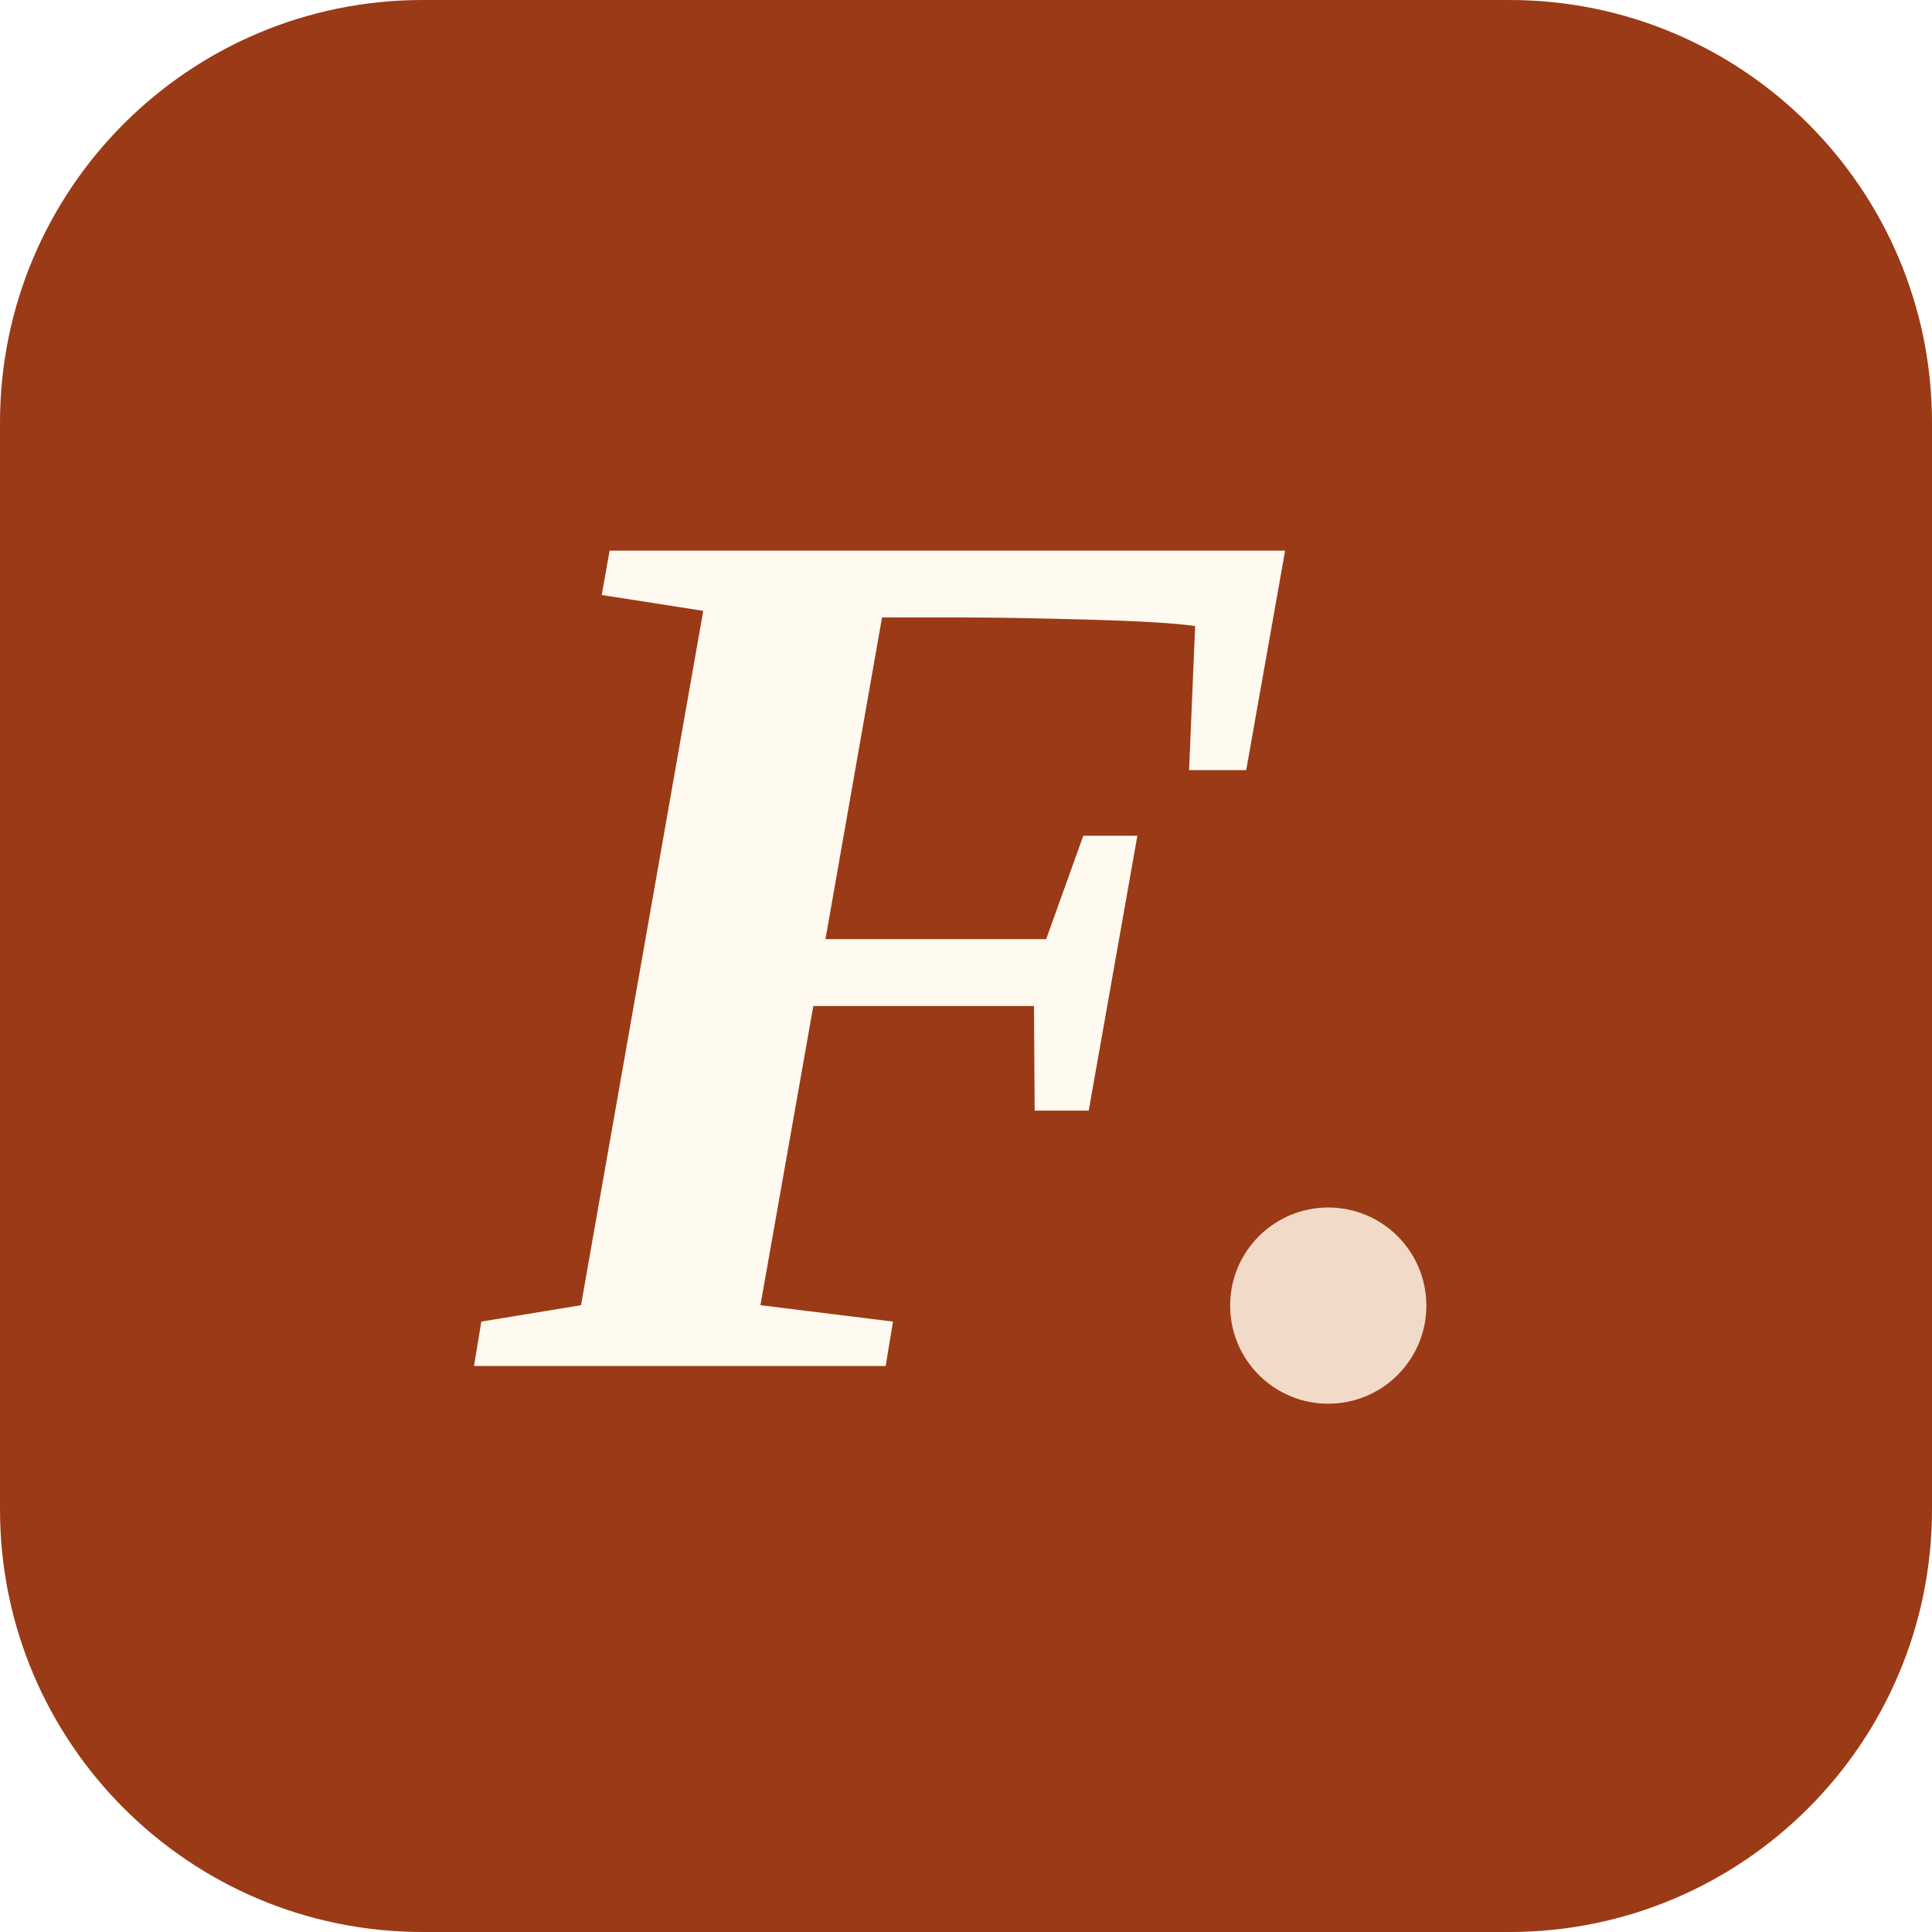
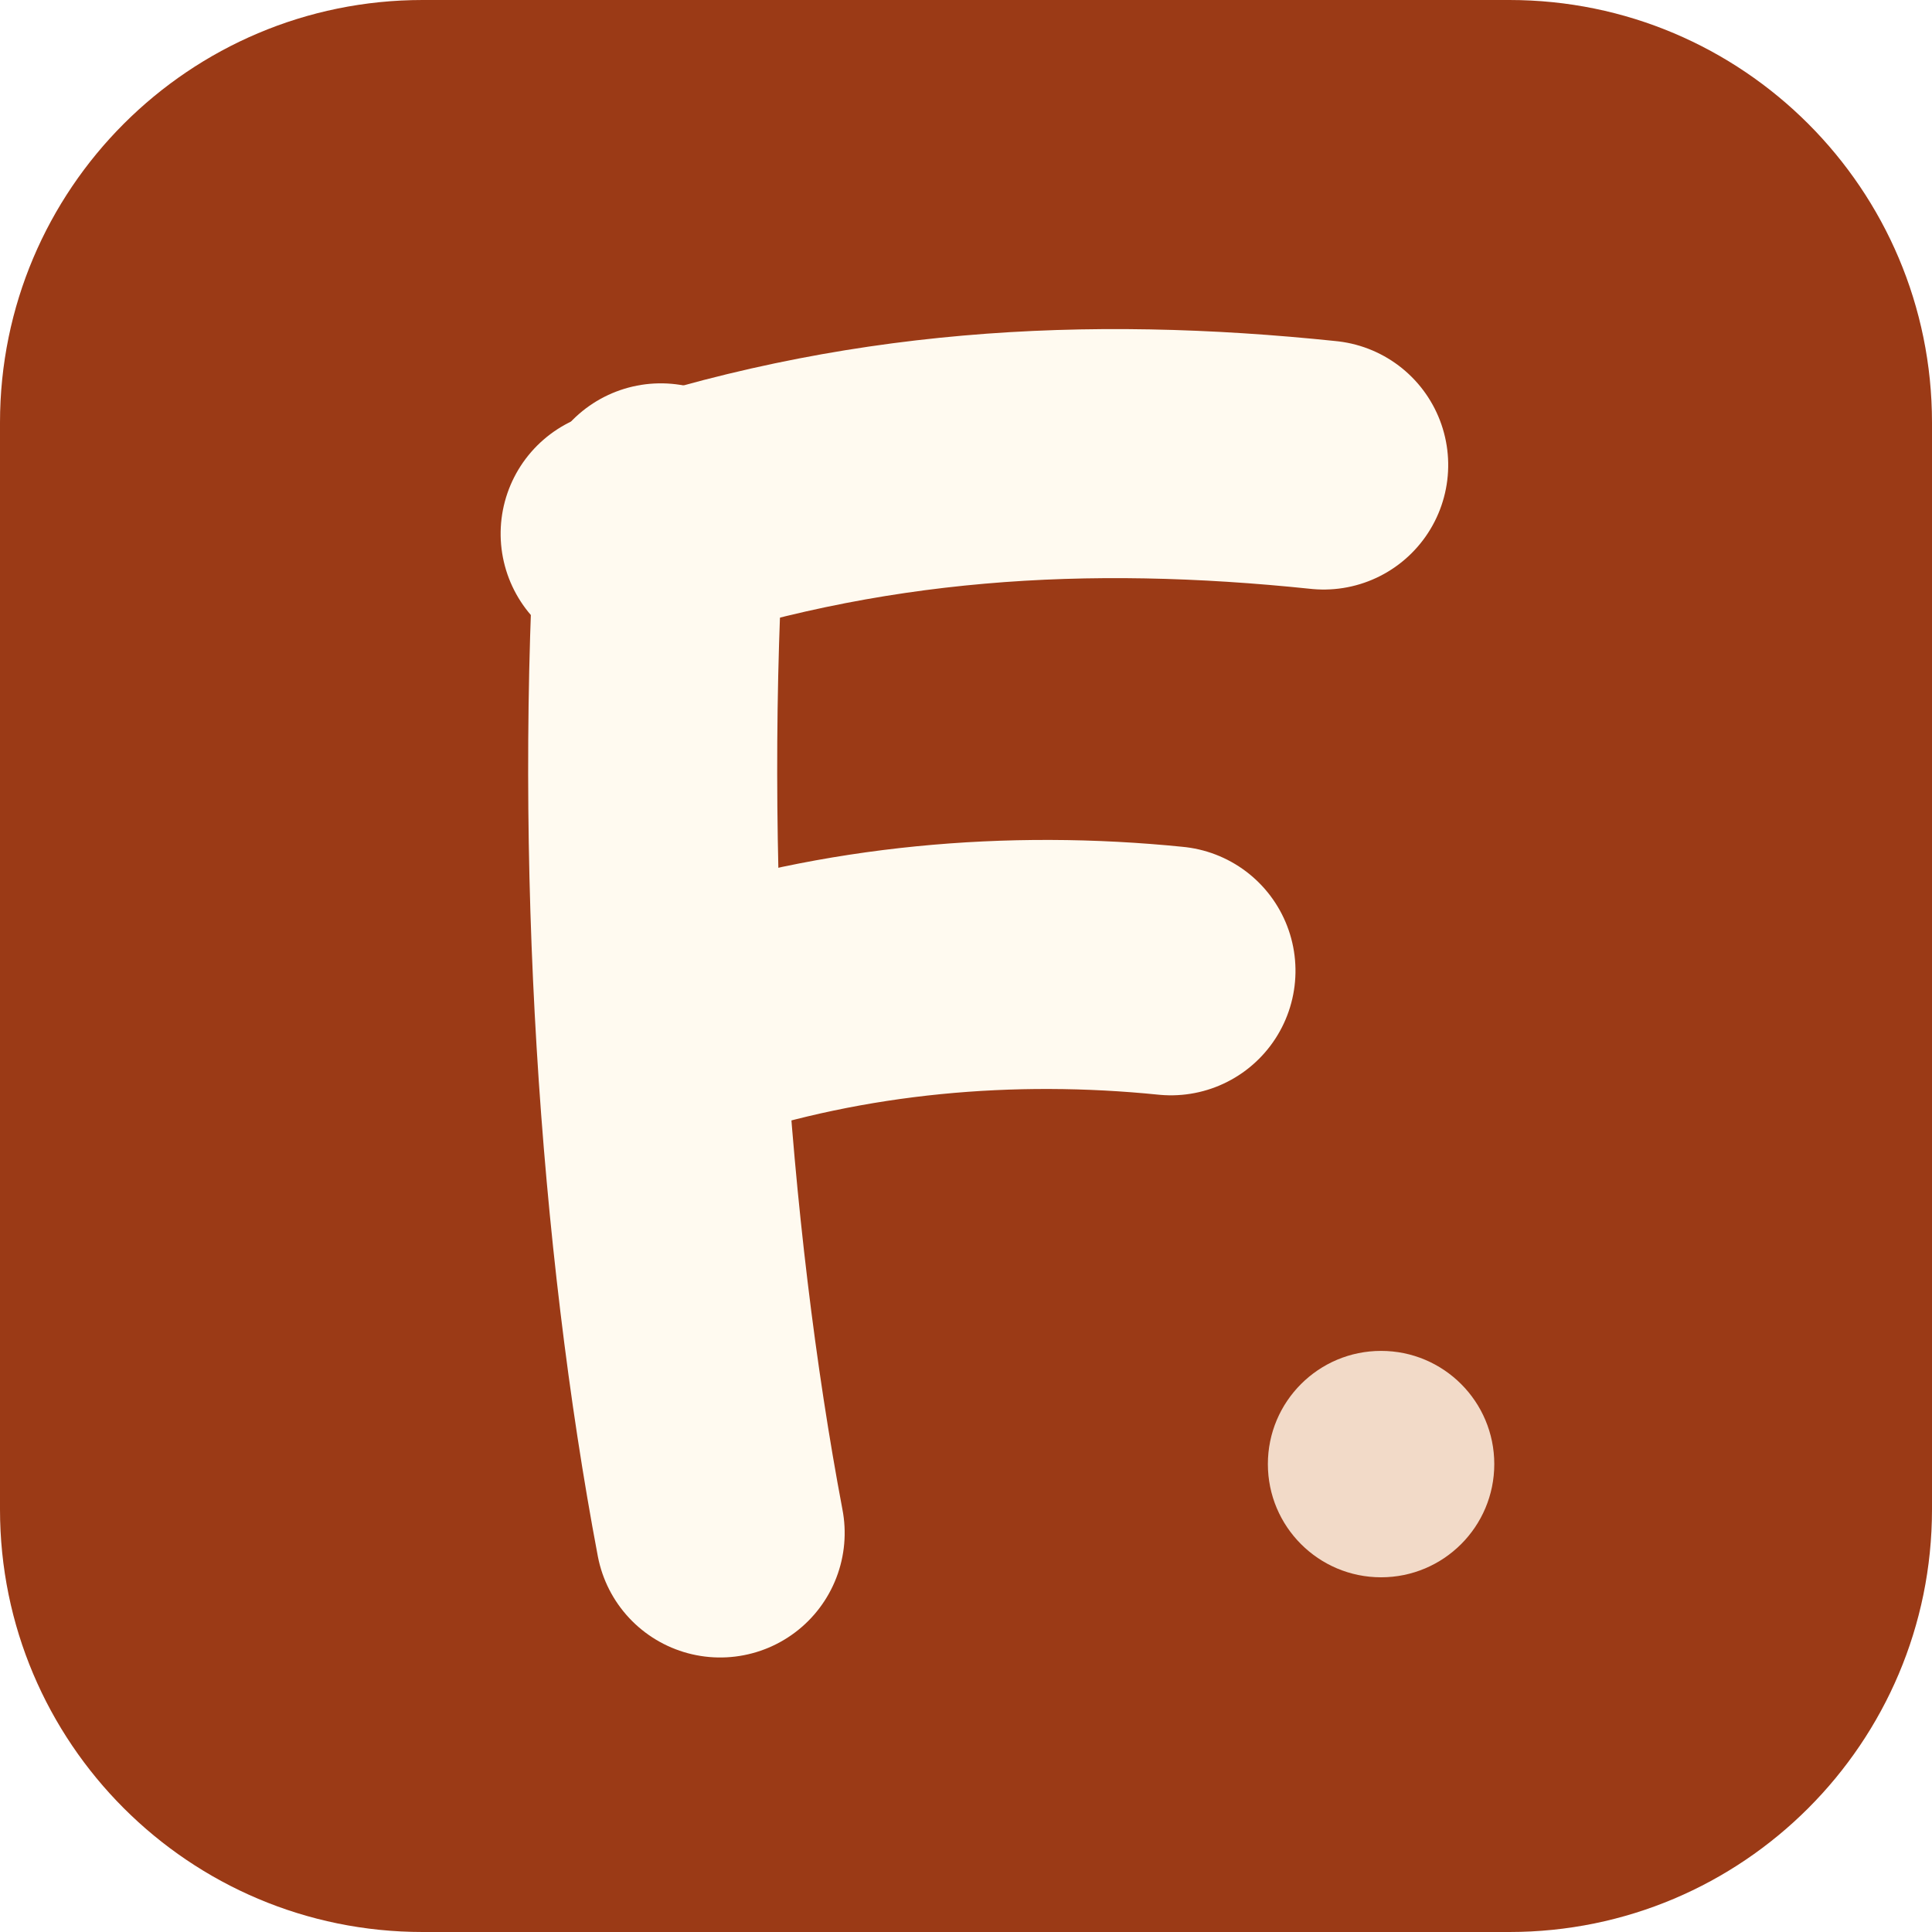
<svg xmlns="http://www.w3.org/2000/svg" viewBox="0 0 512 512">
  <rect width="512" height="512" rx="112" fill="#9b3a16" />
-   <text x="236" y="362" text-anchor="middle" font-family="Fraunces, Georgia, 'Times New Roman', serif" font-style="italic" font-weight="700" font-size="330" fill="#fffaf0">F</text>
-   <circle cx="352" cy="346" r="26" fill="#f2dac8" />
+   <g id="merk">
+     <g transform="rotate(-5 256 256)" fill="none" stroke="#fffaf0" stroke-width="66" stroke-linecap="round" stroke-linejoin="round">
+       <path d="M178 400 C 170 320, 172 220, 186 128" />
+       <path d="M176 134 C 240 118, 300 120, 362 132" />
+       <path d="M182 264 C 224 254, 268 254, 310 262" />
+     </g>
+     <circle cx="366" cy="388" r="30" fill="#f2dac8" />
+   </g>
</svg>
